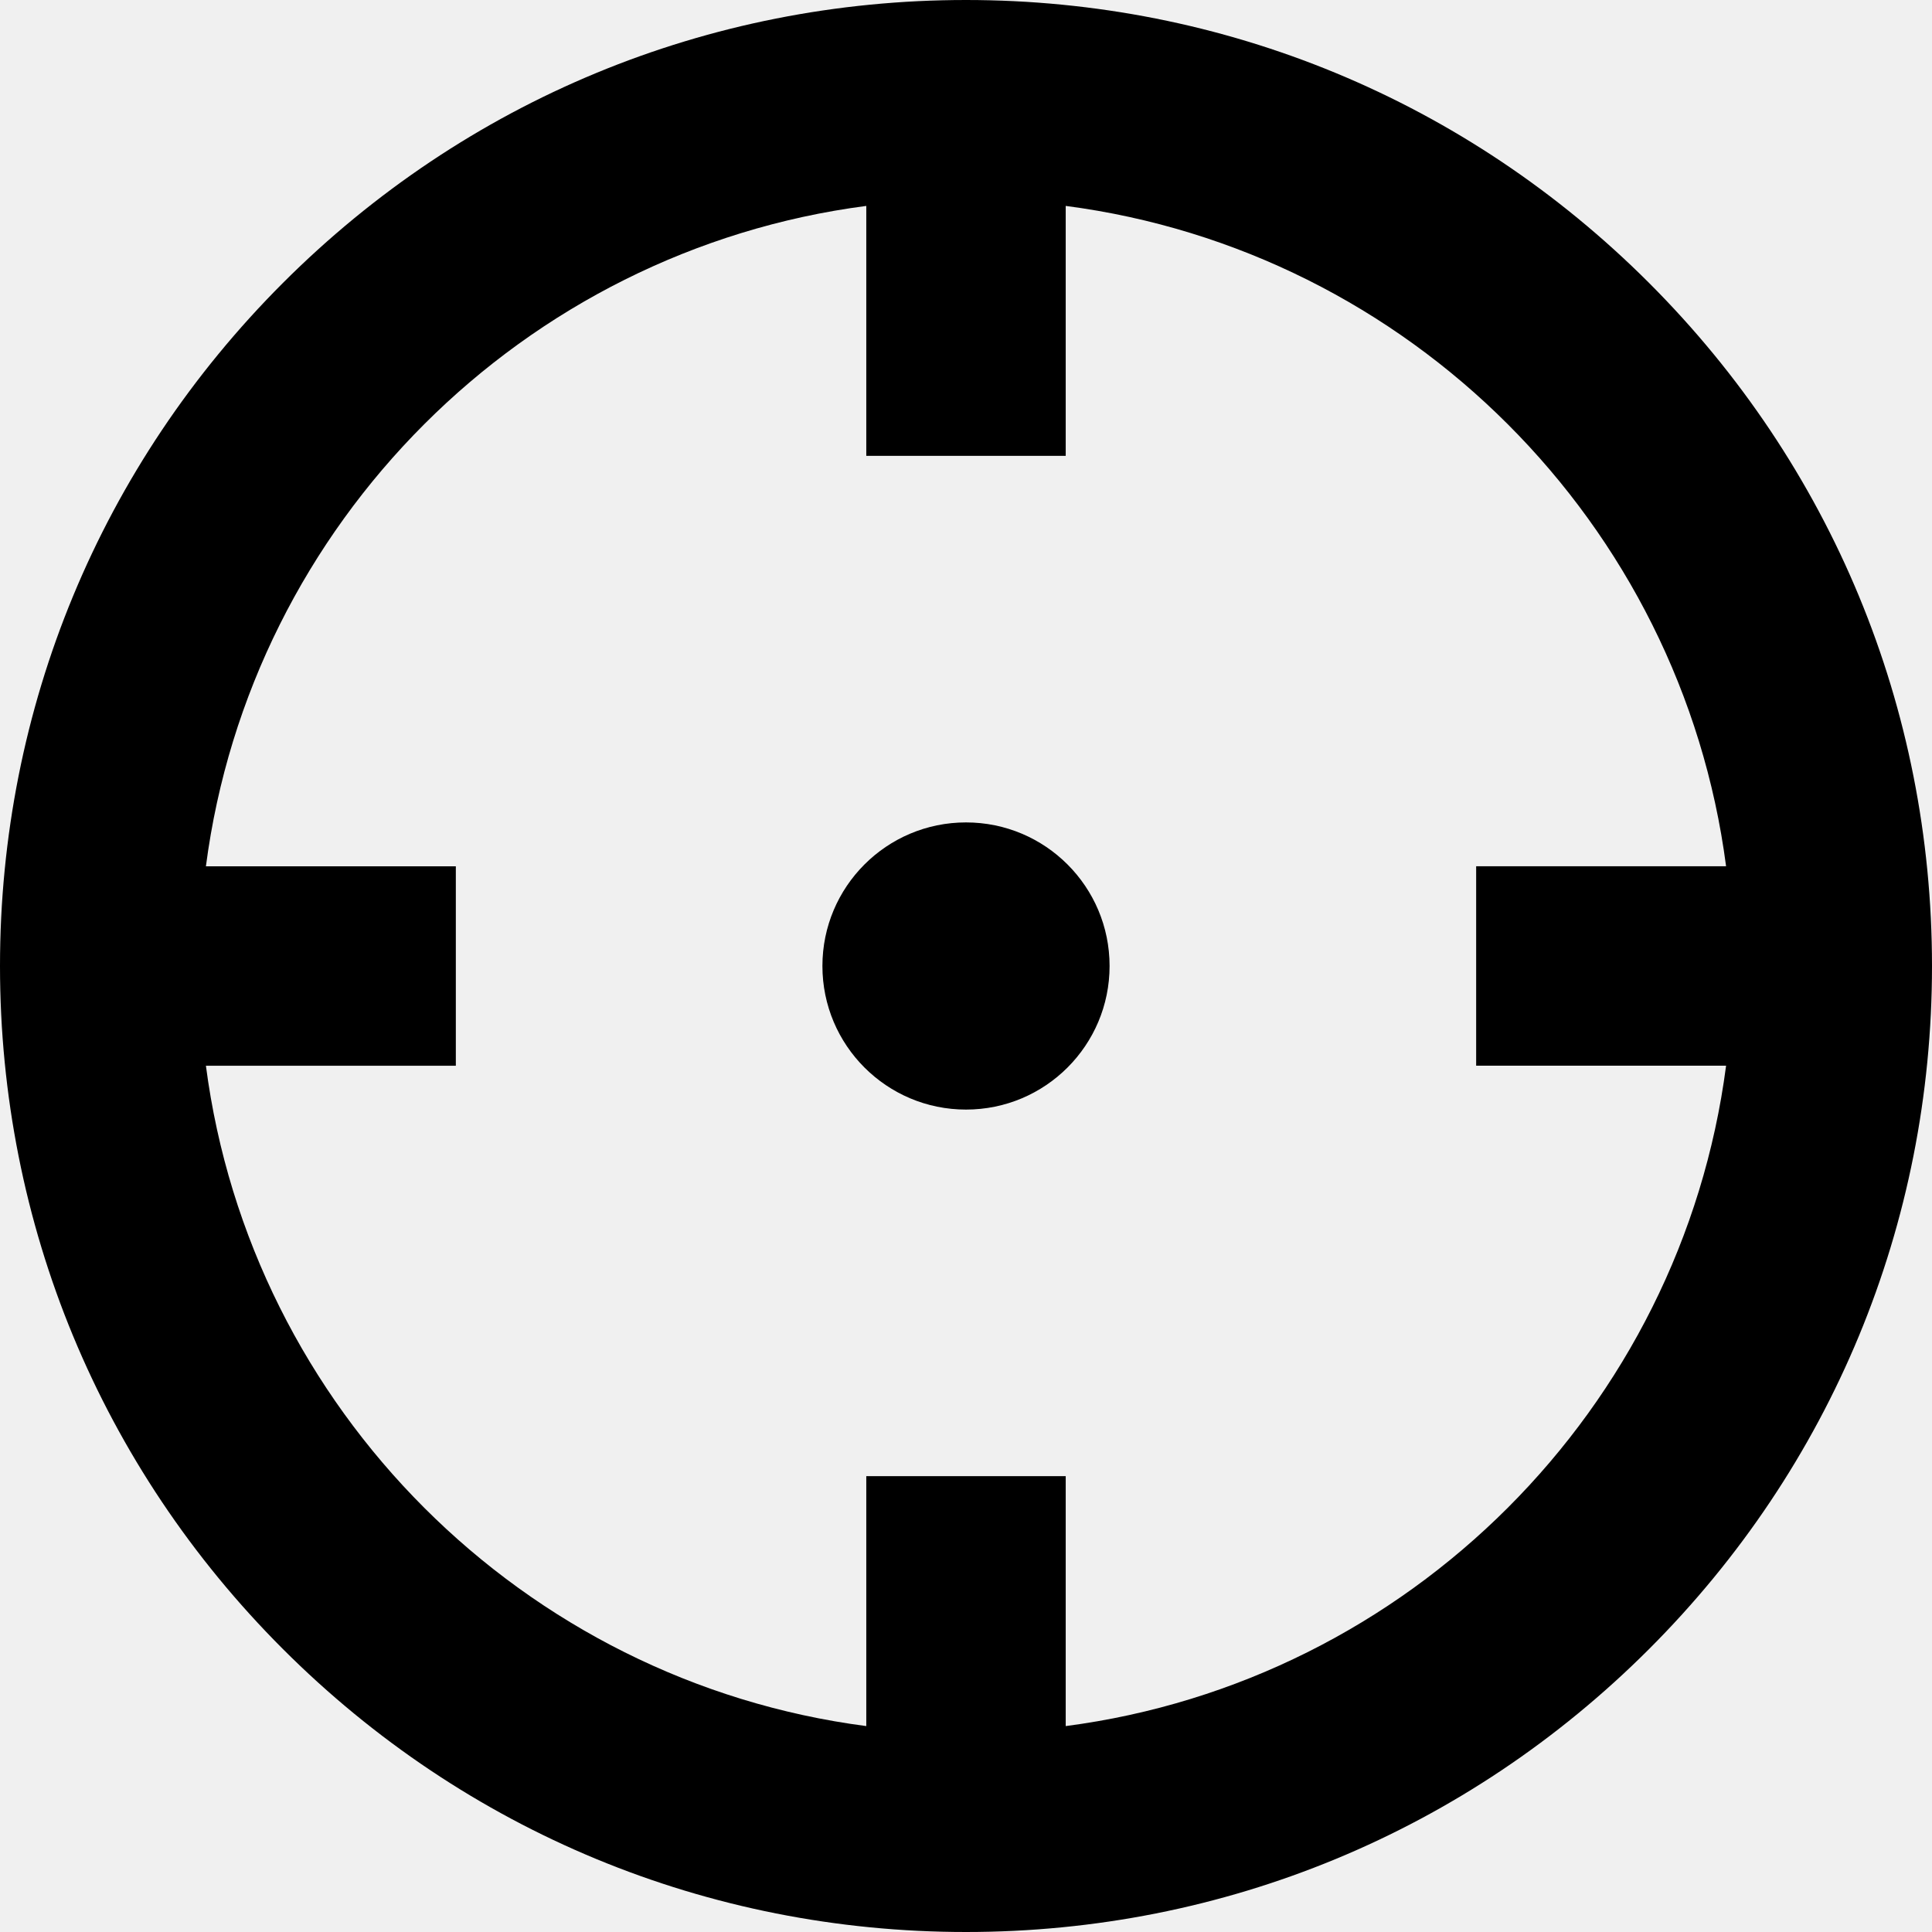
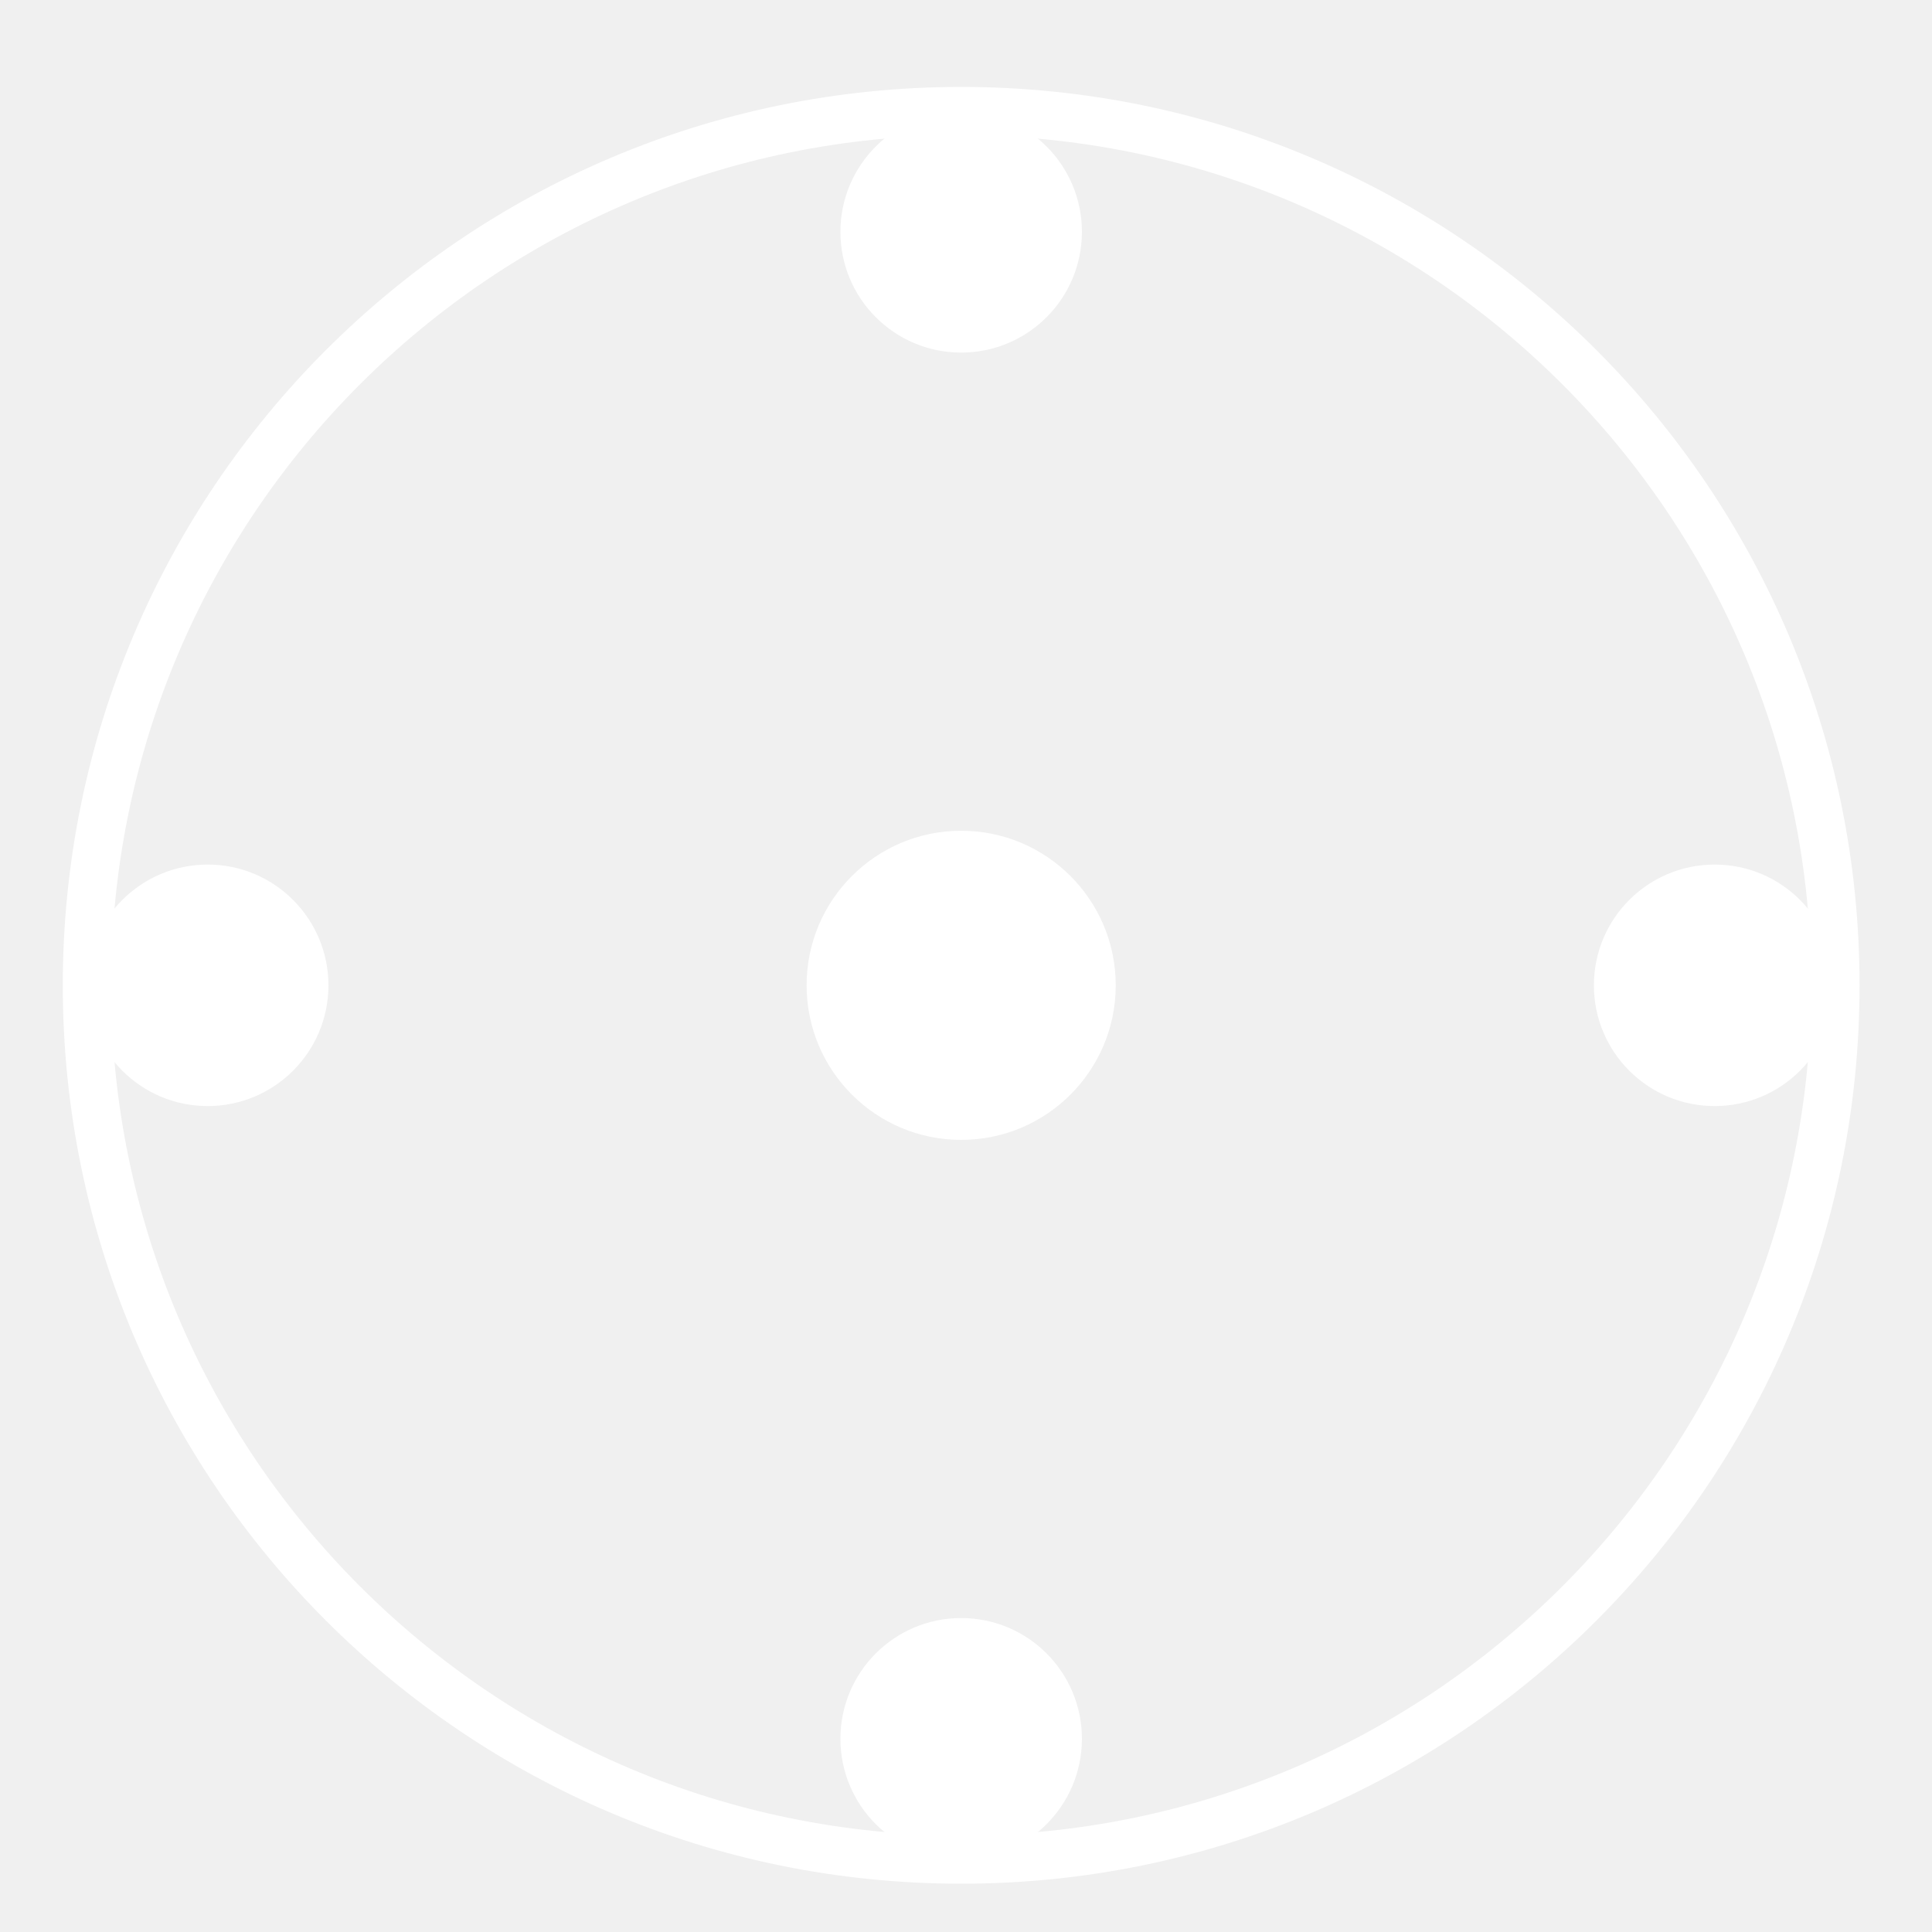
- <svg xmlns="http://www.w3.org/2000/svg" version="1.1" id="Capa_1" x="0px" y="0px" width="484.379px" height="484.379px" viewBox="0 0 484.379 484.379" style="enable-background:new 0 0 484.379 484.379;" xml:space="preserve">
-   <g>
-     <g>
-       <path d="M413.443,70.935C367.699,25.192,306.881,0,242.189,0c-64.691,0-125.51,25.192-171.254,70.935    C25.192,116.679,0,177.498,0,242.189s25.192,125.51,70.936,171.254c45.743,45.742,106.562,70.936,171.253,70.936    c64.692,0,125.51-25.193,171.254-70.938c45.742-45.742,70.936-106.562,70.936-171.252S459.186,116.679,413.443,70.935z     M267.189,432.754v-62.66h-50v62.66c-86.02-11.225-154.341-79.545-165.564-165.564h62.659v-50H51.625    c11.223-86.02,79.544-154.341,165.564-165.564v62.659h50V51.625c86.02,11.223,154.34,79.544,165.564,165.564h-62.66v50h62.66    C421.529,353.209,353.209,421.529,267.189,432.754z" />
-       <circle cx="242.189" cy="242.189" r="35.998" />
-     </g>
-   </g>
-   <g>
- </g>
-   <g>
- </g>
-   <g>
- </g>
-   <g>
- </g>
-   <g>
- </g>
-   <g>
- </g>
-   <g>
- </g>
-   <g>
- </g>
-   <g>
- </g>
-   <g>
- </g>
-   <g>
- </g>
-   <g>
- </g>
-   <g>
- </g>
-   <g>
- </g>
-   <g>
- </g>
+ <svg xmlns="http://www.w3.org/2000/svg" version="1.1" id="gps" x="0px" y="0px" viewBox="0 0 40 40" style="enable-background:new 0 0 40 40;" xml:space="preserve">
+   <style type="text/css">
+ 	.st0{fill:none;stroke:#FFFFFF;stroke-miterlimit:10;}
+ 	.st1{fill:#FFFFFF;}
+ </style>
+   <circle class="st0" cx="19.9" cy="20.4" r="18.1" />
+   <circle class="st1" cx="4.3" cy="20.4" r="2.5" />
+   <circle class="st1" cx="35.5" cy="20.4" r="2.5" />
+   <circle class="st1" cx="19.9" cy="4.8" r="2.5" />
+   <circle class="st1" cx="19.9" cy="36" r="2.5" />
+   <circle class="st1" cx="19.9" cy="20.4" r="3.2" />
</svg>
